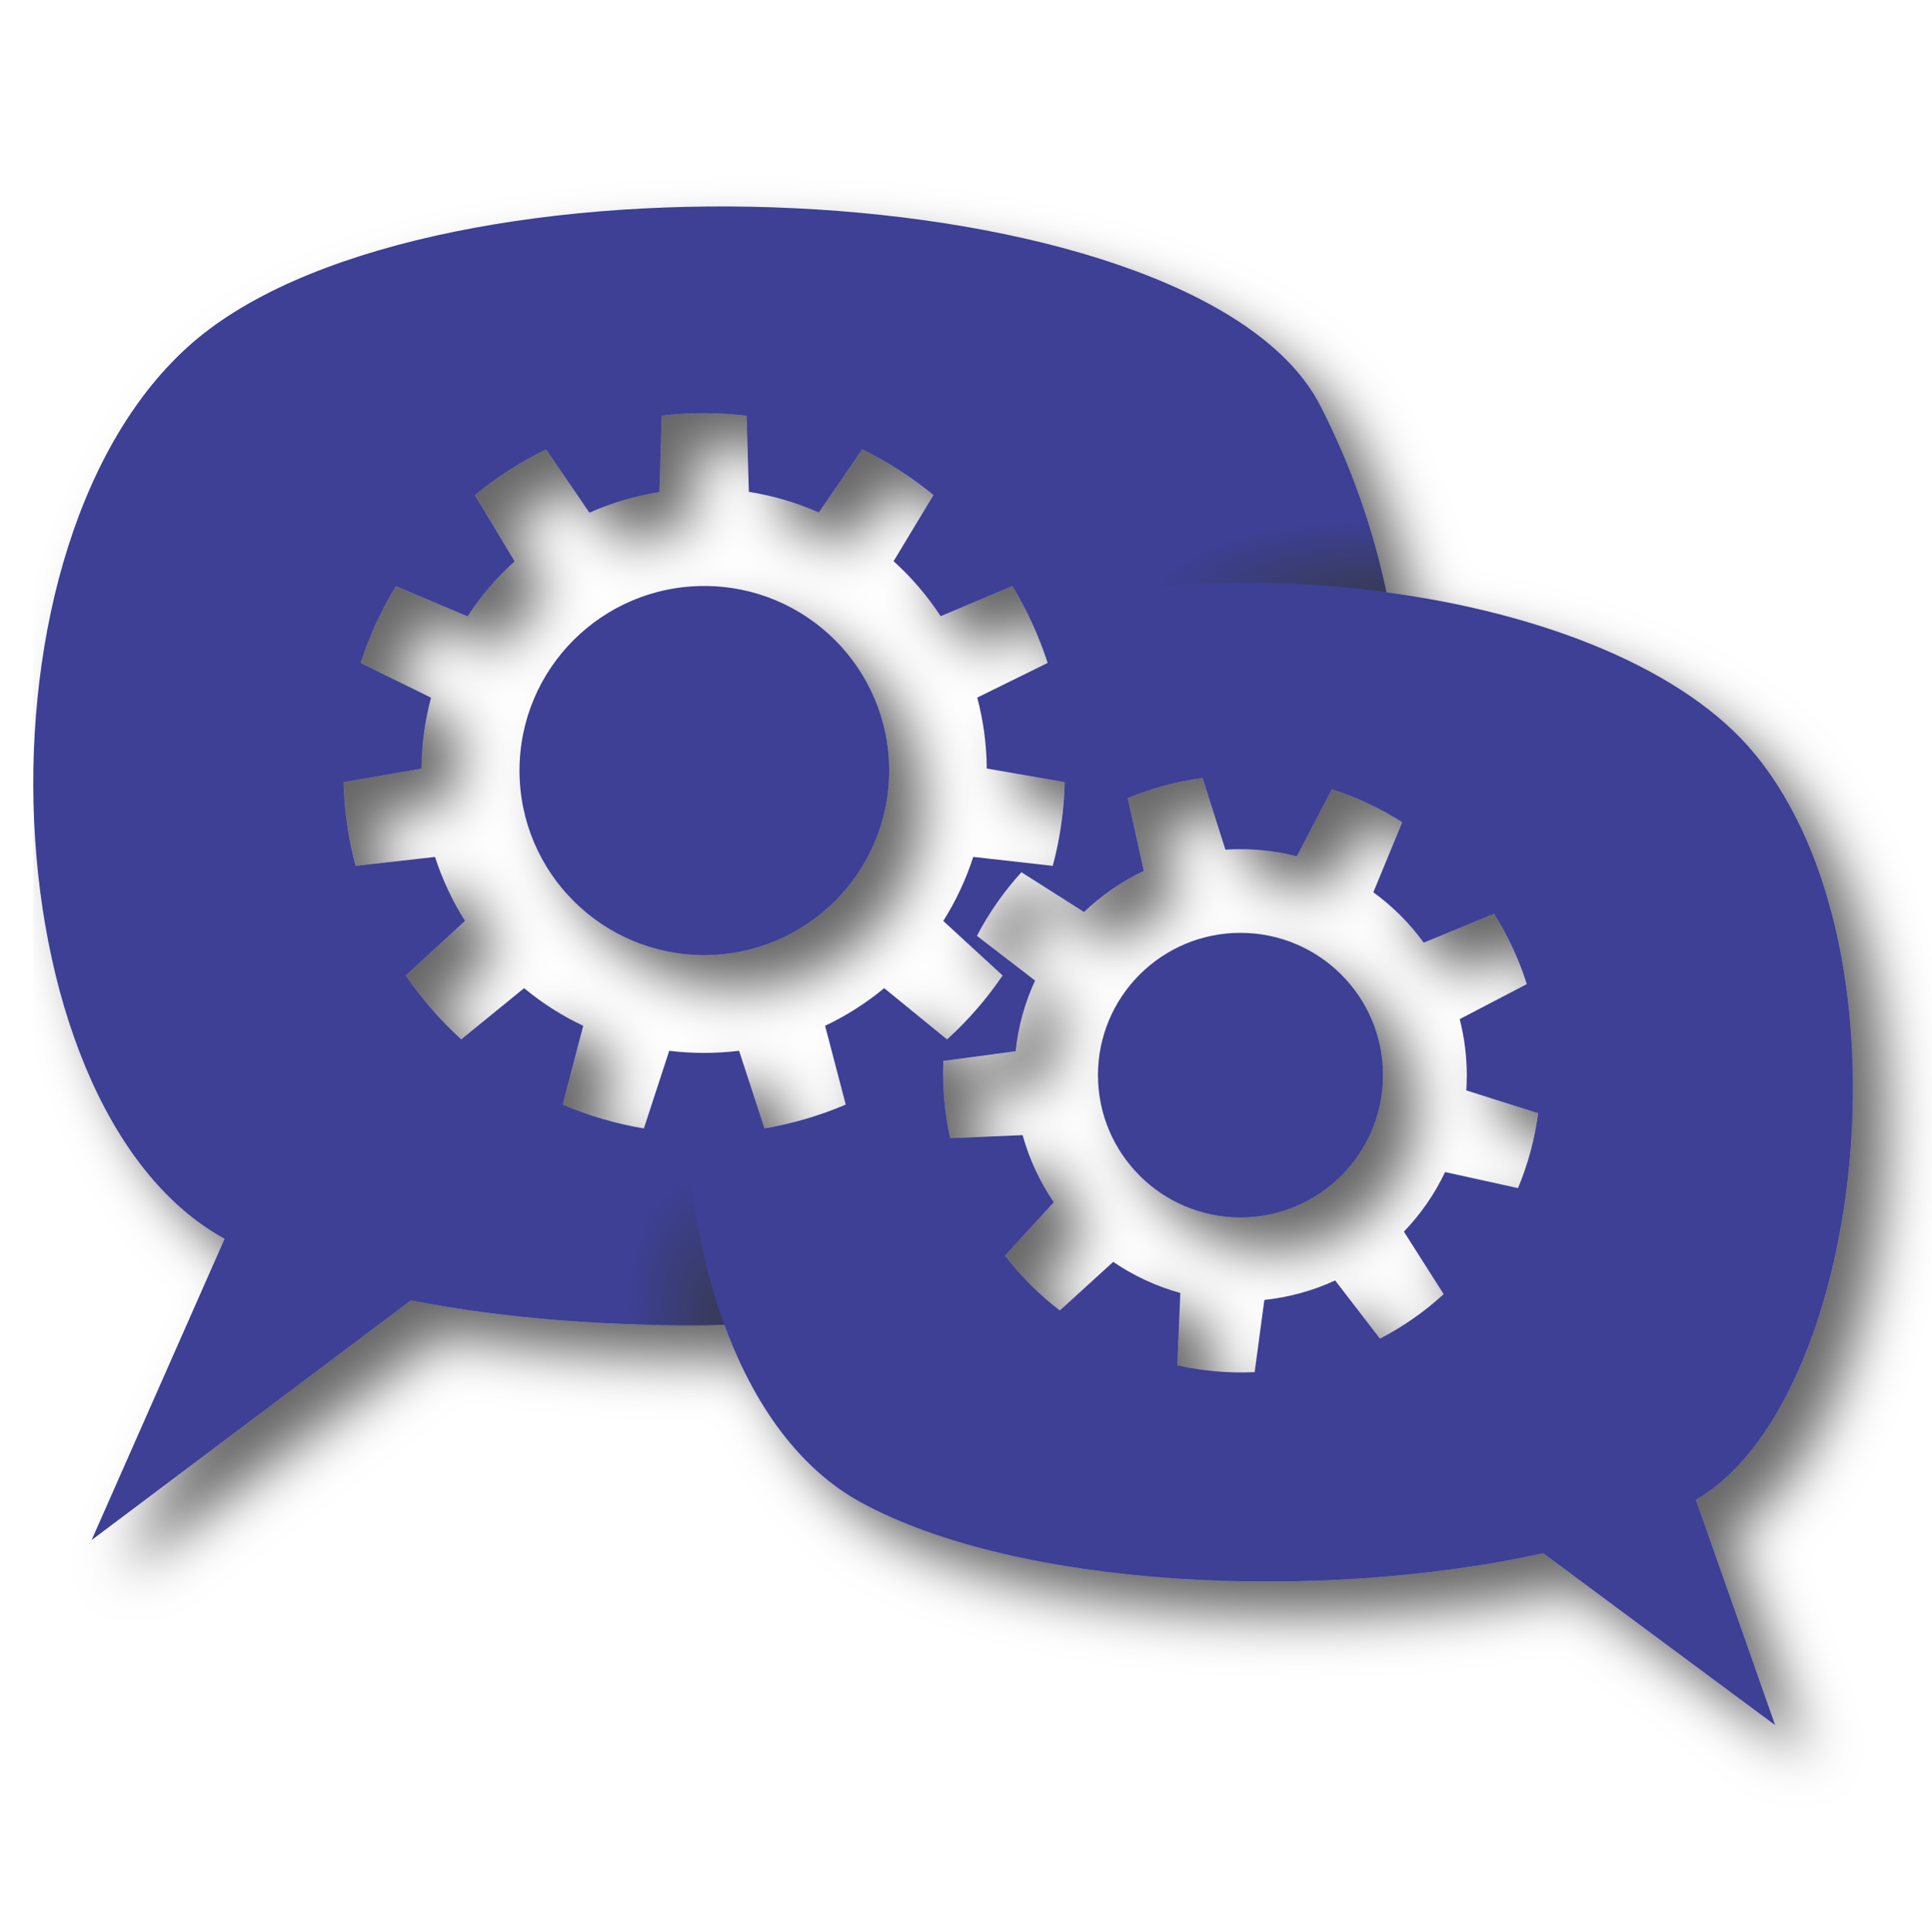
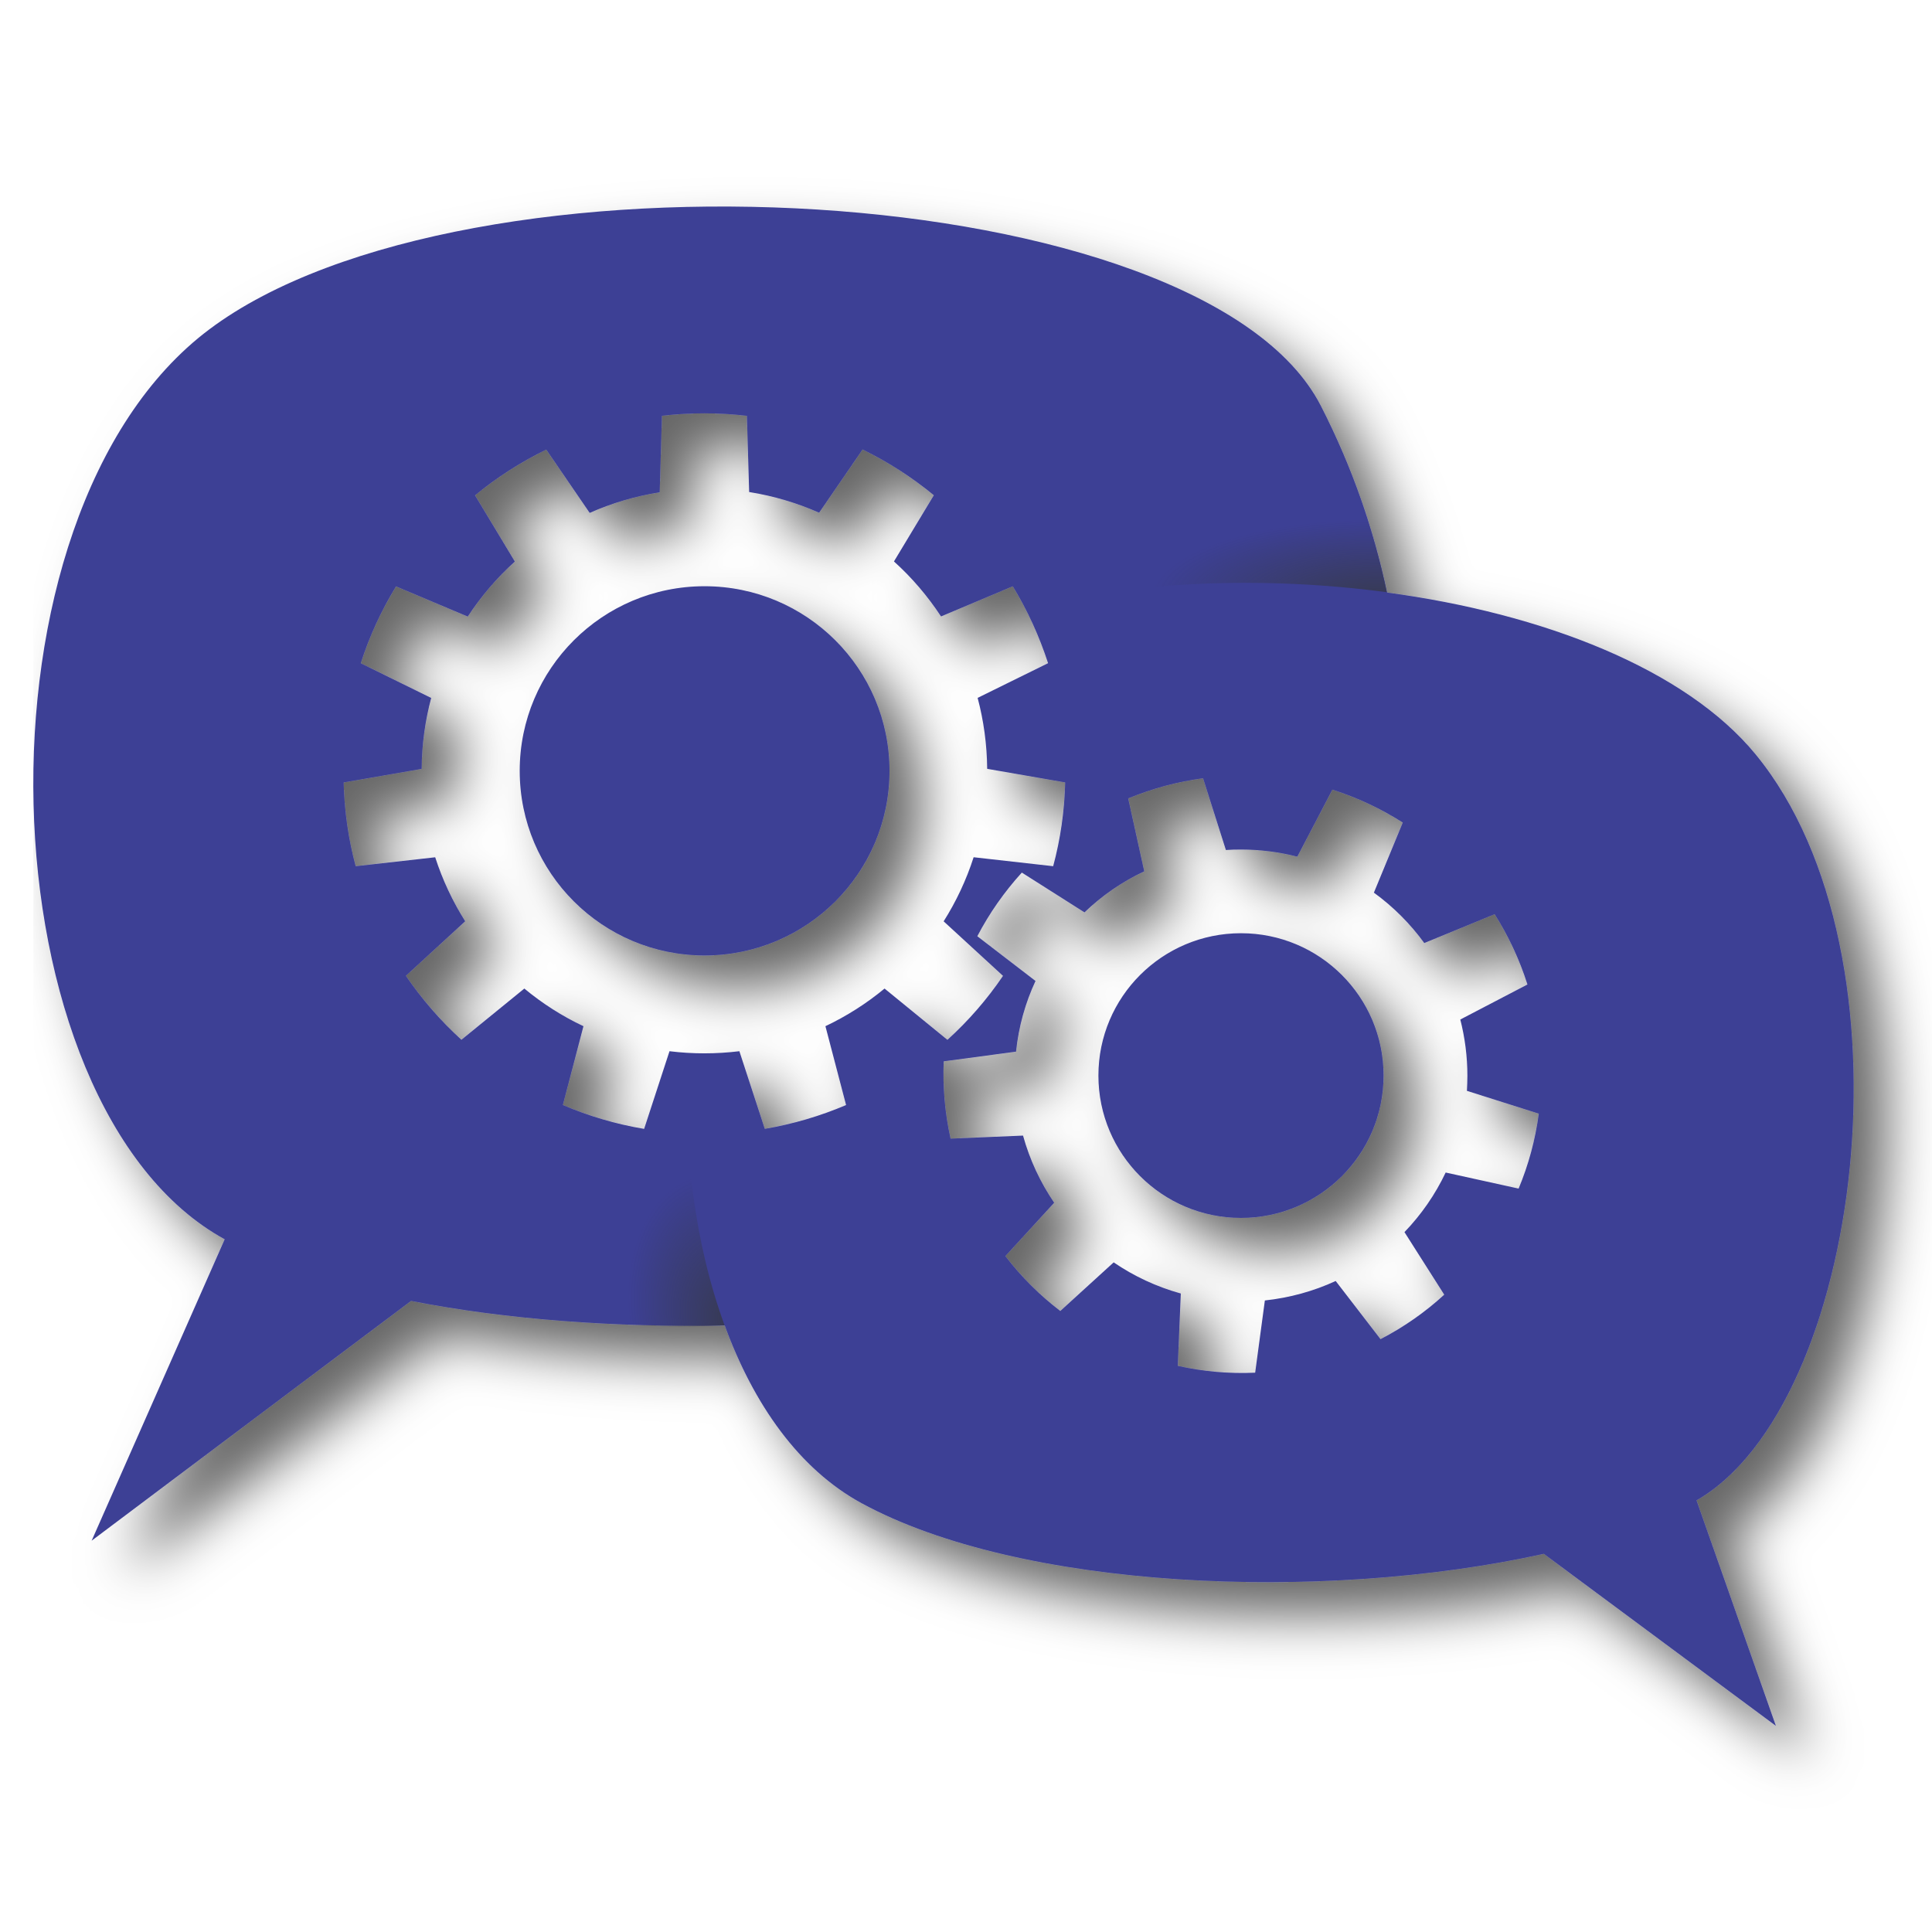
- <svg xmlns="http://www.w3.org/2000/svg" version="1.1" width="580px" height="580px" viewBox="-16 -62 580 580">
+ <svg xmlns="http://www.w3.org/2000/svg" version="1.1" width="80px" height="80px" viewBox="-16 -62 580 580">
  <filter id="s">
    <feGaussianBlur stdDeviation="8" result="a" in="SourceAlpha" />
    <feOffset in="a" result="b" dx="10" dy="10" />
    <feColorMatrix in="b" result="c" values="1 0 0 0 0 0 1 0 0 0 0 0 1 0 0 0 0 0 .6 0" type="matrix" />
    <feMerge>
      <feMergeNode in="c" />
      <feMergeNode in="SourceGraphic" />
    </feMerge>
  </filter>
  <path filter="url(#s)" fill="#3e4095" d="m51.48 310-39.97 90.53 95.88-72 0 0c28.67 5.63 61.62 8.01 94.18 7.37 8.68 23.7 22.29 43.12 41.07 53.36 47.44 25.83 137.73 30.01 204.84 15.2l69.66 51.66-23.85-67.71C542.89 359.99 560.5 224.81 511.11 164.54 490.06 138.85 447.37 122.2 400.42 115.89 396.42 97.01 389.9 78.09 380.51 59.8 345.25-8.86 123.94-20.95 46.83 36.88-27.4 92.58-21.16 270.24 51.44 310.03l0.04-0.04zM208.23 62.75l0.67 22.96c7.37 1.17 14.42 3.3 21.01 6.2l13.04-18.99c7.69 3.76 14.85 8.36 21.4 13.75l-11.98 19.88c5.39 4.85 10.13 10.42 14.14 16.51l21.54-9.07c4.39 7.19 7.94 14.95 10.59 23.1l-21.15 10.42c1.81 6.8 2.8 13.93 2.87 21.3l23.42 4.07c-0.21 8.68-1.45 17.11-3.61 25.16l-23.88-2.69c-2.2 6.84-5.24 13.29-9 19.24l17.82 16.37c-4.78 7.05-10.38 13.5-16.69 19.21L249.55 234.77c-5.39 4.46-11.34 8.26-17.75 11.3l6.2 23.67c-7.72 3.29-15.91 5.71-24.41 7.16l-7.62-23.32c-3.44 0.42-6.94 0.64-10.49 0.64-3.54 0-7.05-0.21-10.49-0.64l-7.62 23.32c-8.5-1.42-16.69-3.86-24.41-7.16l6.2-23.67c-6.41-3.01-12.37-6.84-17.75-11.3l-18.89 15.38c-6.27-5.71-11.87-12.15-16.69-19.21l17.82-16.37c-3.76-5.95-6.8-12.4-9-19.21l-23.88 2.69c-2.16-8.04-3.4-16.48-3.61-25.16l23.42-4.07c0.04-7.37 1.06-14.49 2.87-21.29L92.29 137.12c2.62-8.19 6.2-15.91 10.59-23.1l21.54 9.07c4-6.09 8.75-11.66 14.14-16.51L126.59 86.7c6.52-5.39 13.71-9.99 21.4-13.75l13.04 19.03c6.59-2.94 13.64-5.03 21.01-6.2l0.67-22.96c4.18-0.5 8.43-0.74 12.72-0.74 4.32 0 8.54 0.25 12.72 0.74l0.07-0.07zm-12.72 51.24c30.65 0 55.52 24.8 55.52 55.42 0 30.61-24.87 55.42-55.52 55.42-30.65 0-55.49-24.8-55.49-55.42 0-30.61 24.84-55.42 55.49-55.42zm149.67 57.65 6.84 21.54c1.49-0.11 3.01-0.14 4.54-0.14 5.85 0 11.48 0.74 16.9 2.13l10.52-20.13c7.48 2.37 14.56 5.7 21.15 9.89l-8.68 21.05c5.81 4.22 10.91 9.32 15.13 15.13l21.12-8.68c4.11 6.45 7.44 13.54 9.85 21.12l-20.16 10.52c1.38 5.39 2.13 11.06 2.13 16.87 0 1.52-0.07 3.01-0.14 4.54l21.58 6.84c-1.03 7.8-3.08 15.34-6.06 22.5l-21.9-4.82c-3.15 6.63-7.33 12.65-12.37 17.89l11.94 18.78c-5.67 5.21-12.08 9.71-19.13 13.36l-13.46-17.47c-6.59 3.05-13.75 5.03-21.26 5.85l-2.91 21.68c-7.9 0.36-15.73-0.35-23.24-2.05l0.92-21.72c-7.3-2.02-14.1-5.21-20.16-9.35l-16.02 14.6c-6.17-4.71-11.73-10.24-16.51-16.48l14.67-16.02c-4.15-6.09-7.33-12.86-9.35-20.16l-21.76 0.92c-1.74-7.79-2.37-15.59-2.06-23.21l21.72-2.91c0.78-7.51 2.8-14.67 5.85-21.22l-17.47-13.43c3.61-6.91 8.11-13.32 13.36-19.1l18.81 11.94c5.24-5.03 11.27-9.21 17.93-12.33l-4.82-21.9c3.58-1.45 7.26-2.73 11.09-3.76 3.83-1.03 7.65-1.77 11.48-2.3l-0.07 0.04zm11.37 46.52c23.63 0 42.8 19.13 42.8 42.73 0 23.6-19.17 42.73-42.8 42.73-23.63 0-42.8-19.13-42.8-42.73 0-23.6 19.17-42.73 42.8-42.73z" />
  <radialGradient id="g" gradientUnits="userSpaceOnUse" cy="339.2" cx="402.9" gradientTransform="matrix(0.999995,0.001036,3.69e-4,-0.355619,-6.124947,238.1401)" r="67.15">
    <stop offset="0" stop-color="#343735" stop-opacity="0.7" />
    <stop offset="1" stop-color="#343735" stop-opacity="0" />
  </radialGradient>
  <path fill="url(#g)" d="m245.44 44.81v29.38c6.75 3.51 13.06 7.67 18.91 12.47l-11.97 19.88c5.39 4.85 10.15 10.44 14.16 16.53l21.53-9.09c1.3 2.12 2.51 4.31 3.66 6.53 33.41-8.23 72.29-9.58 108.62-4.72-4.04-18.89-10.55-37.81-19.94-56.09-3.98-7.22-7.21-10.82-11.34-14.88H245.44z" />
  <radialGradient id="h" gradientUnits="userSpaceOnUse" cy="122.6" cx="209.6" gradientTransform="matrix(0.977317,-0.211756,-0.31232,-1.441461,37.05728,555.6543)" r="30.29">
    <stop offset="0" stop-color="#343735" stop-opacity="0.7" />
    <stop offset="1" stop-color="#343735" stop-opacity="0" />
  </radialGradient>
  <path fill="url(#h)" d="m141.4 234.78-7.44 6.06-10.22 90.47c26.65 3.58 54.05 5.69 77.78 4.56-8.95-24.46-12.59-53.5-11.12-81.81-1.82-0.11-3.62-0.25-5.41-0.47l-7.62 23.31c-8.5-1.42-16.68-3.86-24.41-7.16l6.19-23.69c-6.41-3.01-12.36-6.82-17.75-11.28l-9.7e-4 9.8e-4z" />
</svg>
